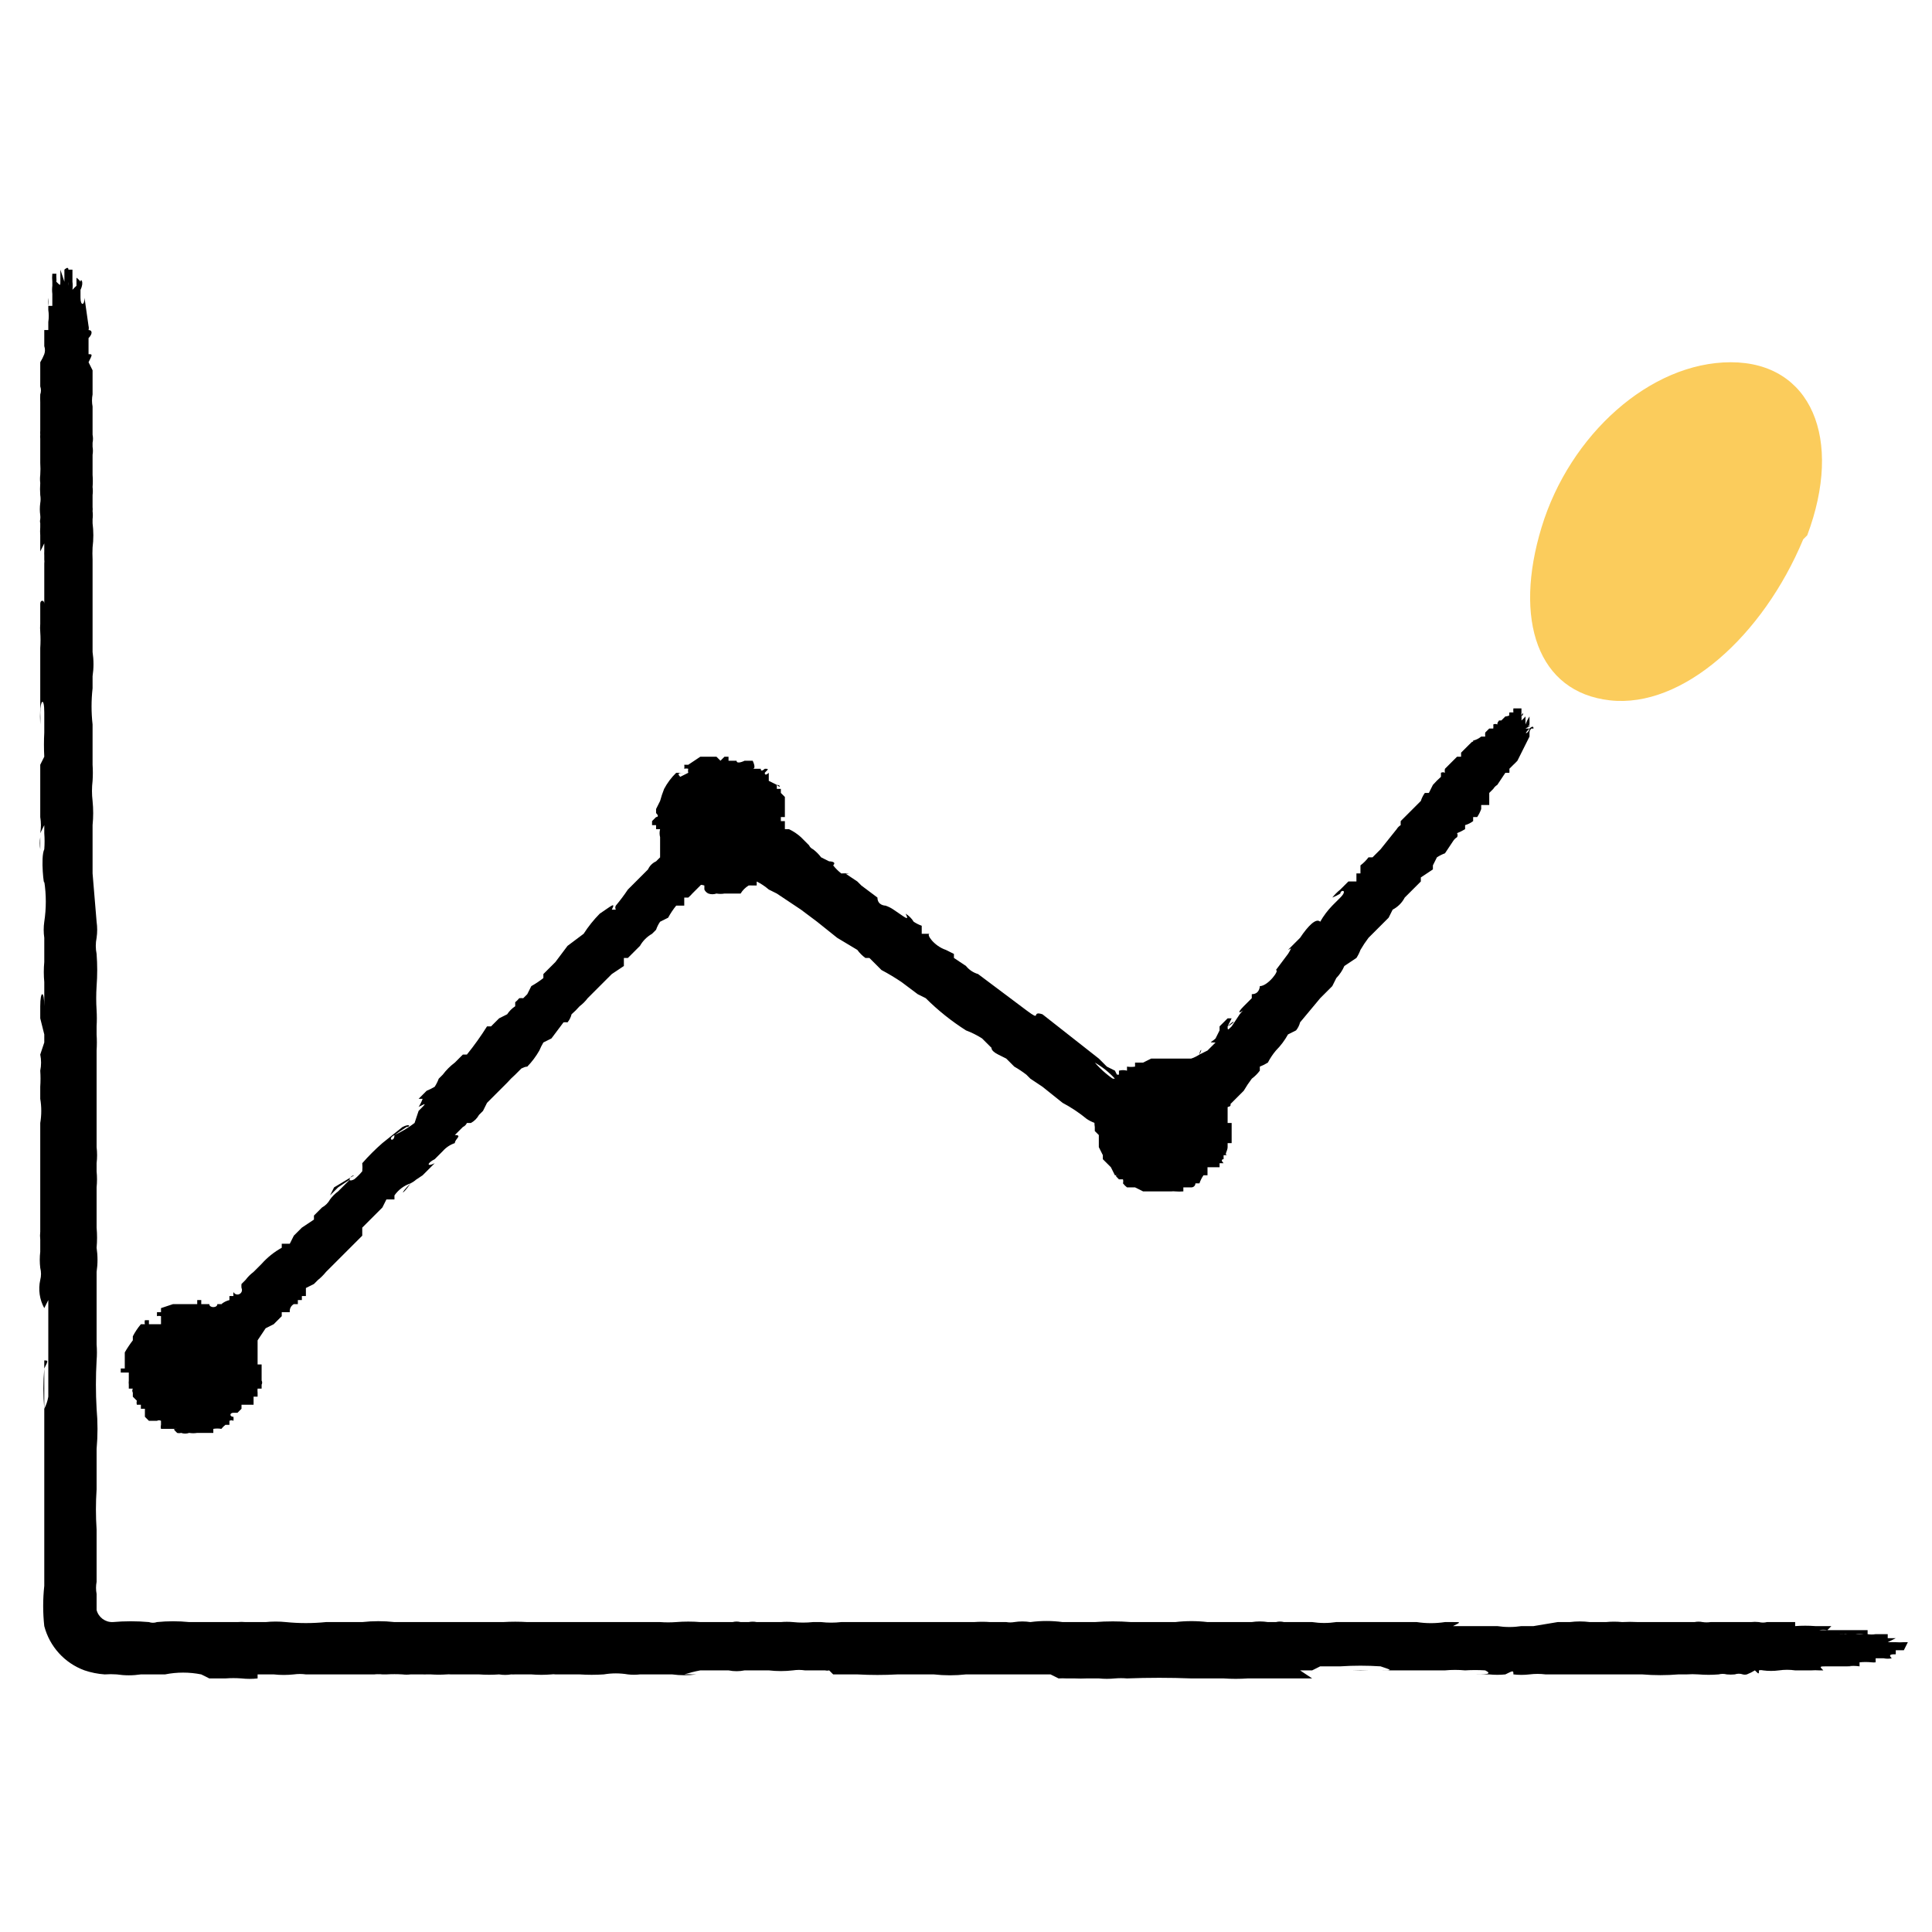
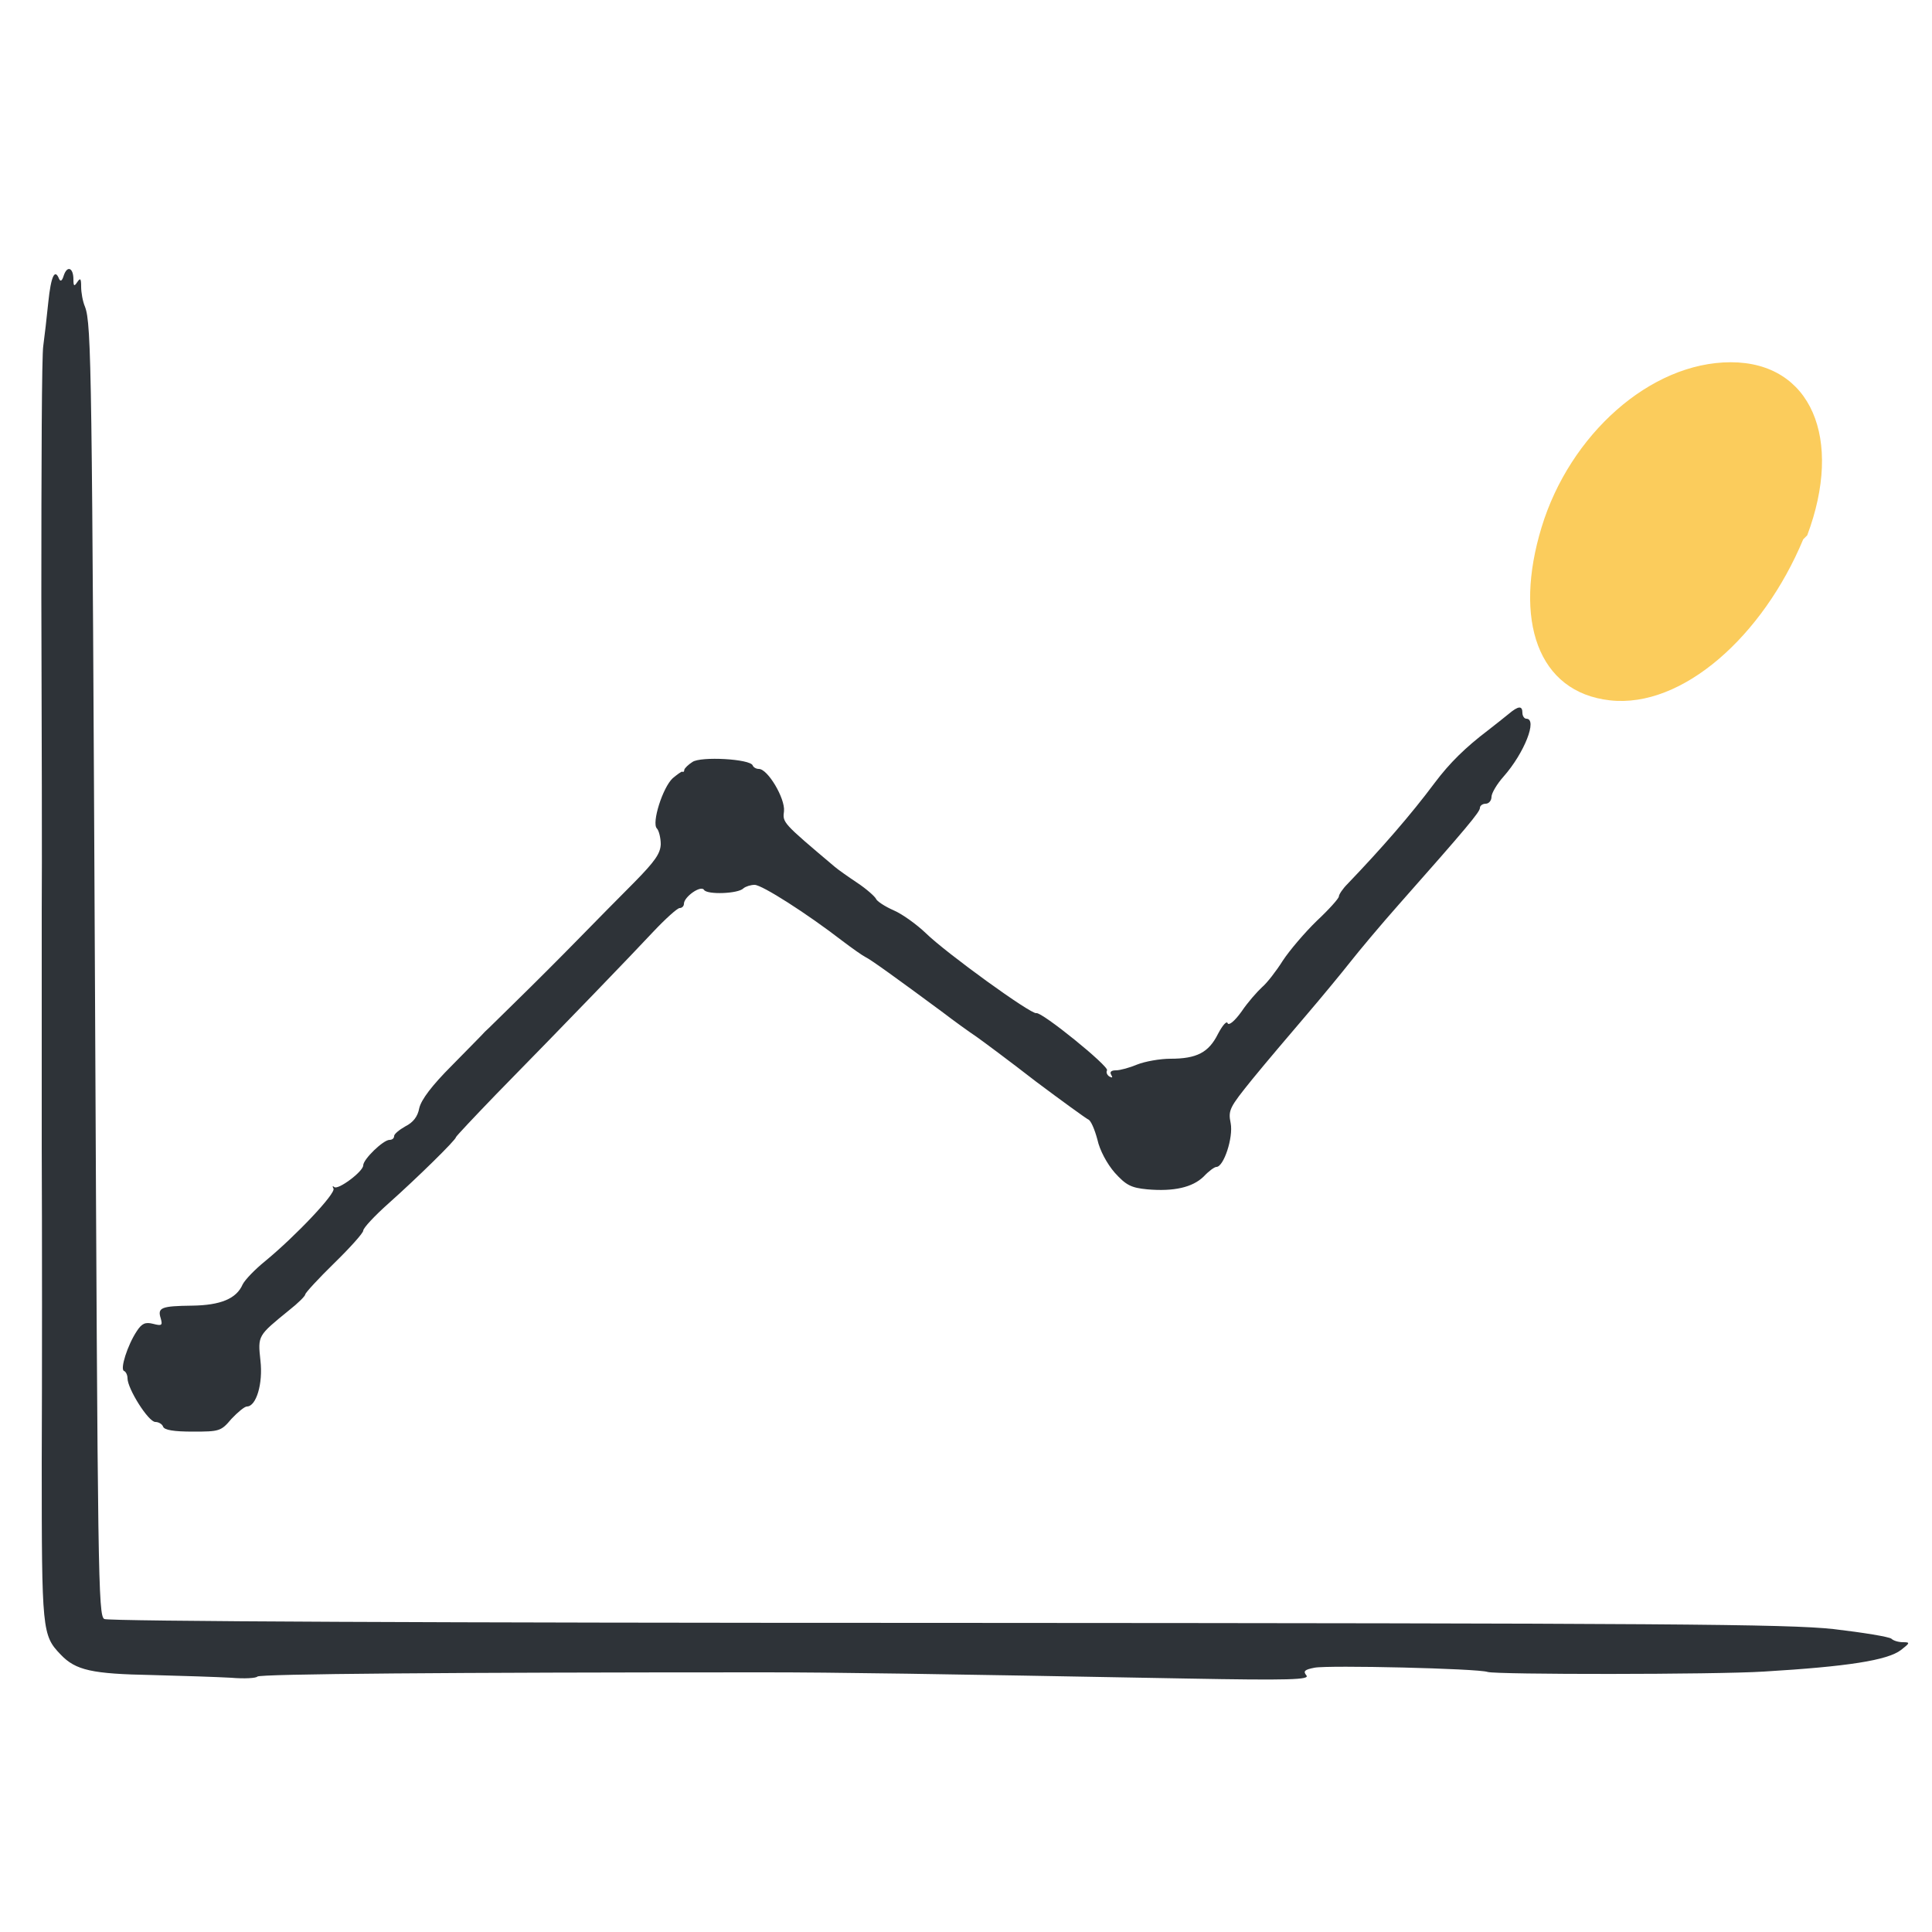
- <svg xmlns="http://www.w3.org/2000/svg" id="Layer_1" data-name="Layer 1" viewBox="0 0 48 48">
-   <defs />
-   <path class="cls-1" d="M47.4 41c-.2 0-.2 0 0 0h-.1-.5a1.4 1.4 0 00.1 0h.2v.1h.1c.1 0 .1 0 0 0H47h-.2.4-.1c-.1 0-.2 0-.1.1a.5.5 0 01-.2 0h-.2a.9.9 0 00-.1 0h.1v.1a.4.4 0 01-.1 0 1.5 1.5 0 00-.3 0h0v.1a1 1 0 00-.3 0 .3.3 0 00.1 0h-.2s-.1 0 0 0h-.4c-.2 0-.2 0-.1.1h-.1a1.4 1.4 0 00-.2 0H44.6a1.4 1.4 0 00-.4 0 1.5 1.5 0 01-.4 0 .2.2 0 00-.1 0c0 .1 0 .1-.1 0a1.2 1.2 0 01-.2.1.2.2 0 01-.1 0 .3.3 0 00-.2 0 1 1 0 01-.2 0 .4.4 0 00-.2 0 3 3 0 01-.5 0 2.1 2.1 0 00-.3 0h-.2a5.4 5.4 0 01-.9 0h-.2H40.1 39.2 39 38.4a1.6 1.6 0 00-.4 0 2.6 2.6 0 01-.4 0c0-.1 0-.1-.2 0a1.9 1.9 0 01-.4 0h-.2.2a1 1 0 01.3 0H38a1.7 1.7 0 01-.4 0h-1c.3 0 .5 0 .3-.1a4 4 0 00-.5 0 2.7 2.7 0 00-.5 0h-2.1.2a4 4 0 00-.4 0c-.2 0-.1 0 0 0h.7c.3 0 .3 0 0-.1a7.6 7.6 0 00-1 0h-.5l-.2.1c.4 0 .3 0 0 0h-.3l.3.2h-1.6a4.4 4.4 0 01-.6 0h-.8c.2 0 .2 0 0 0a20.8 20.8 0 00-1.6 0 1.8 1.8 0 00-.3 0 2 2 0 01-.4 0H27a3.2 3.2 0 01-.3 0h-.2a1.7 1.7 0 00-.2 0l-.2-.1H26 24a3.6 3.6 0 01-.8 0h-.9a9 9 0 01-1 0h-.6l-.1-.1a.2.2 0 01-.1 0H20a1 1 0 00-.3 0 2.6 2.6 0 01-.6 0h-.6a1 1 0 01-.4 0h-.7a3.7 3.7 0 00-.4.1 1.2 1.2 0 01.2 0 1.7 1.7 0 01-.3 0 1.5 1.5 0 00.2 0h.2a2.2 2.2 0 01-.6 0h-.4-.4a1.3 1.3 0 01-.3 0 1.8 1.8 0 00-.6 0 4.5 4.5 0 01-.6 0h-.2.2-.5-.1a.3.3 0 00-.1 0 3 3 0 01-.5 0h-.4a.8.8 0 01-.1 0 .9.9 0 01-.3 0 3.5 3.5 0 01-.5 0h-.7a.5.5 0 00-.1 0 2.9 2.9 0 01-.4 0h-.1a.8.8 0 01-.1 0h-.2-.1a.8.8 0 01-.2 0 3.4 3.4 0 00-.4 0h-.3a1.4 1.4 0 01.2 0 .6.6 0 00-.2 0H7.6a1.1 1.1 0 00-.3 0 2.3 2.3 0 01-.5 0h-.4v.1a1.8 1.8 0 01-.4 0 2.6 2.6 0 00-.4 0h-.2-.2l-.2-.1a2.3 2.3 0 00-.9 0H3.5a2 2 0 01-.6 0 2 2 0 00-.3 0 2 2 0 01-.5-.1 1.6 1.6 0 01-1-1.1 4.6 4.6 0 010-1v-.8-.6-3-.8-.1-.3c.1 0 .1 0 0 .2a5.8 5.8 0 000 1 1 1 0 00.1-.3v-.9-1-.2-.2-.3.2l-.1.2v.8-.7a.9.9 0 010-.1 1 1 0 01-.1-.7.6.6 0 000-.3 1.7 1.7 0 010-.4v-.3a.9.9 0 010-.2V29v-.3-.4-.4a1.8 1.8 0 000-.6V27a2.9 2.9 0 000-.4v-.2.2a1 1 0 000-.4l.1-.3v-.2V25.7l-.1-.4v-.8.7-.5.3c0 .2 0 .2 0 0 0-.4.1-.4.1 0V25v-.6a2.7 2.7 0 010-.5c0-.4 0-.4 0 0v.2-.6-.2a1.4 1.4 0 010-.4 3.3 3.3 0 000-1c0 .2-.1-.6 0-.8a2.6 2.6 0 000-.4v-.2l-.1.2v.4a1 1 0 010-.3v-.1a1.2 1.2 0 000-.4V19l.1-.2a5.7 5.7 0 010-.6V17.7c0-.4-.1-.3-.1 0a3.3 3.3 0 010 .3 3.7 3.7 0 010-.4V17v-.2a.8.8 0 010 .2c0 .4 0 .4 0 0v-.5-.4a2.9 2.9 0 000-.4 1.2 1.2 0 010-.2V15c0-.1.1-.1.1 0V14a.4.4 0 000-.1v-.1a.8.8 0 010-.1v-.2l-.1.2v-.2-.2a1.2 1.2 0 010-.2V13a.2.2 0 010-.1.4.4 0 000-.1 1.1 1.1 0 010-.3.6.6 0 000-.2 2 2 0 010-.3.8.8 0 010-.2 2.3 2.3 0 000-.3v-.6a.4.4 0 010-.1v-.1.1a.6.6 0 010-.1V10a2.5 2.5 0 010-.2.3.3 0 000-.2v-.4-.1V9A.8.8 0 011 9a1.3 1.3 0 00.1-.2s0-.1 0 0a.3.3 0 000-.2V8.2h.1V8a1 1 0 000-.3V8c0 .1 0 .1 0 0v-.2-.1-.1 0a.6.6 0 010-.2v.2h.1v-.2-.1a.8.8 0 010-.2v-.1a1 1 0 010-.2V7v-.1.1-.2s0 .1 0 0h.1v-.1V7v-.2a.7.7 0 000 .1.4.4 0 010 .1c.1.1.1.1.1 0v-.1.2-.2c0-.1 0-.1 0 0V7 6.7 6.7c0 .1 0 0 0 0l.1.3a1.2 1.2 0 010 .1V7v-.3c0-.3 0-.2 0 0 0 0 .1-.1.1 0v.4a.4.4 0 000-.1v-.3c0-.1 0 0 0 0h.1v.4a1.1 1.1 0 010 .1V7a.8.8 0 010 .2s0 .1 0 0a1.5 1.5 0 01.1-.1V6.9A.4.4 0 012 7V7c0-.1.1 0 0 .2v.2c0 .2.1.2.1 0l.1.7a1.2 1.2 0 010-.1v.1a.2.2 0 010 .1c.1 0 .1.1 0 .2v.4c.1 0 .1 0 0 .2l.1.2v.6a.8.8 0 000 .3v.7a.5.5 0 010 .2v.1a.6.6 0 010 .2v.5a1.9 1.9 0 010 .3.8.8 0 010 .2v.3a.4.4 0 010 .1.8.8 0 010 .2v.1a2.4 2.4 0 010 .6 2.9 2.9 0 000 .3V16.2a2 2 0 010 .6c0 .2 0 .2 0 0v.3a4 4 0 000 .9v1a3 3 0 010 .4 2.1 2.1 0 000 .5 3 3 0 010 .6V21.7l.1 1.2a1.4 1.4 0 010 .4 1 1 0 000 .4 5.3 5.3 0 010 .8 4.6 4.6 0 000 .6 3.4 3.4 0 010 .4v.2a3.1 3.1 0 010 .4V28.5a1.7 1.7 0 010 .4v.2a2 2 0 010 .4v1a2.8 2.8 0 010 .5 2 2 0 010 .6V33.4a2.5 2.5 0 010 .4 10.5 10.5 0 000 1.2 5.6 5.6 0 010 1v1a7.5 7.5 0 000 1V39.3a.8.8 0 000 .3v.4a.4.4 0 00.4.3 5.1 5.1 0 01.9 0 .3.3 0 00.2 0 4 4 0 01.8 0h1.2a1.1 1.1 0 01.2 0h.5a2.5 2.5 0 01.5 0 5 5 0 001 0H9a3.6 3.6 0 01.8 0H11c-.2 0 0 0 0 0h1.5a5 5 0 01.6 0H16.4a2.7 2.7 0 00.4 0 3.8 3.8 0 01.6 0h.2H18.2a.4.4 0 01.2 0h.2a.5.5 0 01.2 0h.6a1.7 1.7 0 01.3 0 2.4 2.4 0 00.5 0h.2a2.2 2.2 0 00.5 0h3.3a2.7 2.7 0 01.4 0h.4a.6.6 0 00.2 0 1.3 1.3 0 01.4 0 3 3 0 01.8 0h.8a5.9 5.9 0 01.9 0h1.1a3.4 3.4 0 01.8 0H30.9h.2a1.3 1.3 0 01.4 0h.2a.4.4 0 01.2 0h.3.4a2 2 0 00.6 0H33.8 34.4h.6c.2 0 .2 0 0 0-.4 0-.4 0 0 0h.2c-.5 0-.5 0 0 0a2.3 2.3 0 00.7 0h.2c.2 0 .2 0 0 .1h.3.6.2a2 2 0 00.6 0h.3l.6-.1h.3a2 2 0 01.5 0h.4a2 2 0 01.4 0 3.7 3.7 0 01.4 0H42.1a.5.5 0 01.2 0 .7.7 0 00.2 0h.2s.1 0 0 0h.8a.9.9 0 01.2 0 .4.4 0 00.2 0h.7v.1a3.3 3.3 0 01.5 0h.4l-.1.1a.5.5 0 00-.2 0h1.2v.1h0-.1a.8.8 0 00-.2 0h-.2a.6.6 0 00-.1 0 .8.8 0 00-.1 0h.1a.7.7 0 00.1 0h.5a.6.6 0 00.2 0H46.9v.1h.2l-.2.1h-.2.4a1.4 1.4 0 00.2 0h.1l-.1.2h.1zM1.5 16.4z" />
-   <path d="M44.8 13.4c-1 2.4-3 4.2-4.8 4s-2.4-2-1.7-4.3S41 9 43 9s2.8 1.9 1.9 4.3z" fill="#fbcc5c" />
-   <path class="cls-1" d="M18.9 20.5a1 1 0 10-1 1 1 1 0 001-1V20" />
-   <path class="cls-1" d="M18.9 20.1h.4v.1h.1v.2h.1v.2a.1.1 0 010 .2c0 .1 0 0 0 0l-.1.1v.1c0 .1 0 0-.1 0V21.4h-.1l-.1.2c-.1.1-.1.1-.1 0h-.1a.2.2 0 010 .1v.2a.1.1 0 00-.1 0v.1h-.1a.6.6 0 00-.1 0 .6.6 0 00-.2.2h-.1-.2-.1a.6.6 0 01-.2 0 .3.3 0 01-.2 0 .2.2 0 01-.1-.1s-.1 0 0 0v-.1a.3.3 0 00-.2 0 .2.2 0 01-.2 0v-.1a.1.1 0 00-.1 0h-.1l-.1-.1h-.1v-.1a.2.2 0 010-.1h-.1v-.1h-.1v-.1-.1h-.1V21v-.2a.4.4 0 010-.2h-.1v-.1h-.1v-.1c0-.1 0-.1 0 0l.1-.1s.1 0 0-.1v-.1s0-.1 0 0l.1-.2a2.7 2.7 0 01.1-.3 1.6 1.6 0 01.3-.4h.2c-.1 0-.2 0-.1.1l.2-.1a.2.2 0 010-.1.2.2 0 00-.1 0c-.1 0-.1 0 0 0a.3.3 0 000-.1s0-.1 0 0h.1V19l.3-.2H17.8l.1.1.1-.1h.1v.1h.2c0 .1.2 0 .2 0h.2s.1.2 0 .2h.2c0 .1.1 0 .1 0 .1 0 .1 0 0 .1 0 .1.1 0 .1 0v.1s.1 0 0 0v.1l.2.1c.1 0 .1.1 0 0v.1c.1 0 0 0 0 0h.1v.1l.1.1v.5c-.1 0-.1 0 0 0h-.1s0 .1 0 0v.1a.2.2 0 00-.1 0H19h-.1c-.1 0-.1 0 0 0h-.1-.1-.1a.2.2 0 01-.2 0h-.1v-.1-.1h-.1s0-.1 0 0H18V20h-.2-.1c0 .1 0 .1 0 0 0 .1 0 .1 0 0v.1h-.1c-.1 0-.1 0 0 0v.1h-.1v.4h.2v.1h.2v-.1h.1c.1 0 .1 0 0 0h.1a.2.2 0 000-.1.2.2 0 000-.1h.1v-.1h.1v-.1h.1l.1-.1h.2zM18.7 19.6zM5.8 34a1 1 0 10-1 1 1 1 0 001-1v-.3" />
-   <path class="cls-1" d="M5.8 33.7H6c.1 0 .1 0 0 0h.4v.2h.1V34.3a.1.1 0 010 .1v.1h-.1a.4.4 0 000 .1v.1h-.1v.2H6v.1L6 35l-.1.1h-.1c-.1 0 0 0 0 0V35a.2.2 0 010 .1c-.1 0-.1.1 0 .1a.4.4 0 010 .1.1.1 0 00-.1 0v.1h-.1a.6.6 0 00-.1.1.6.6 0 00-.2 0v.1h-.1H5 5h-.1a.6.6 0 01-.2 0 .3.3 0 01-.2 0 .2.2 0 01-.1 0c-.1-.1-.1-.1 0-.1h-.2H4a.2.2 0 010-.1H4v-.1a.1.1 0 00-.1 0h-.2l-.1-.1V35 35h-.1v-.1h-.1a.2.2 0 010-.1c-.1 0-.1 0 0 0-.1 0-.1 0 0 0l-.1-.1c0-.1 0-.1 0 0v-.1a.1.1 0 010-.1h-.1v-.1a.4.4 0 010-.1c0-.1 0-.1 0 0v-.1-.1H3V34h.1v-.2-.2c.1 0 .1 0 0 0a2.7 2.7 0 01.2-.3v-.1a1.6 1.6 0 01.2-.3h.1a.2.2 0 010-.1h.1v.1H4v-.1-.1a.2.2 0 00-.1 0c-.1 0-.1 0 0 0v-.1H4v-.1l.3-.1h.2c0-.1 0-.1 0 0H4.9v-.1H5v.1c0 .1 0 .1 0 0h.2c0 .1.2.1.2 0h.1v.1h.1s.1 0 0 .1l.2.1s.1 0 0 0h.1v.1H6v.2h.2v.1l.1.1.1.1v.5h-.1c0 .1 0 0 0 0v.1H6h-.2-.1-.1c-.1 0 0 0 0 0h-.1s-.1 0 0 0h-.1a.2.2 0 01-.2 0h-.1v-.1H5v-.1h-.2-.2s-.1 0 0 0h-.1v.1c-.1 0-.1 0 0 0h-.1v.1s-.1 0 0 0V34.3h.1v.1H5s0-.1 0 0v-.1c.1 0 .1 0 0 0h.1a.2.2 0 000-.1V34h.1s0-.1 0 0c.1 0 .1 0 0-.1h.1c.1 0 0 0 0 0a.1.1 0 000-.1H5.7v-.1h.1zM5.5 33.2zM29.9 27.7v.3a1 1 0 11-1-1 1 1 0 011 1" />
-   <path class="cls-1" d="M29.9 28h-.1-.2-.2-.1v-.1-.1-.1H29v-.1-.1.2H29h-.1-.1-.1v.1h-.1v.4a.3.3 0 000 .1h.1v.2h.1v-.1c0-.1 0-.1 0 0h.1v-.1h.1a.1.1 0 000 .1v-.1s.1 0 0 0l.1.1v-.1c0 .1 0 0 0 0v-.1h.2V28c-.1 0-.1 0 0 0V28h.1v-.1h.1v-.1s.1 0 0 0H29.9c0-.1 0-.1 0 0l.1-.1h.2s.1 0 0 0H30.5v.2h.1v.4s0 .1 0 0v.1h-.1v.1c0 .1-.1.2 0 .2h-.1v.1s-.1 0 0 .1h-.1v.1H30v.1H30v.1h-.1a.8.8 0 00-.1.2h-.1a.1.1 0 01-.1.1h-.1-.1v.1a1.2 1.2 0 01-.2 0 .4.4 0 00-.1 0H29h-.4s-.1 0 0 0h-.1-.1l-.2-.1H28a.5.5 0 01-.1-.1.2.2 0 000-.1h-.1c-.1-.1-.1-.1 0-.1h-.1l-.1-.2-.2-.2v-.1l-.1-.2c0-.1 0-.1 0 0v-.1-.2l-.1-.1V28a.6.6 0 010-.2v-.1a.3.3 0 010-.1v-.1c0-.1 0-.1.1 0v-.1-.1a.2.2 0 00.1-.1V27l.1-.1h.1v-.1h.1v-.1h.1v-.1a.4.4 0 01.2 0v-.1a.7.7 0 00.2 0v-.1h.2l.2-.1H29.7a.1.1 0 010 .1h.1c.1 0 .1 0 0 0h.1v.1c0 .1 0 .1 0 0v.2s.1 0 0 0h.2s.2.1.2 0v.2h.1v.2h.1v.2s.1 0 0 0v.1c.1 0 .1.1 0 .1v.2h-.1v.1H30v.1h-.2zM29.7 28.4z" />
-   <path class="cls-1" d="M4.7 34.1v-.2H5h-.1a.8.8 0 01-.1 0h.1a.4.4 0 000-.1 2.3 2.3 0 00-.2.1h.1v-.1-.1h.1a.3.3 0 000-.1v-.1a.5.5 0 00.1 0v-.1-.2H5V33h.1V33c.1-.1.1-.1 0-.1h.1a.5.5 0 000-.2h.1l.1-.1a.5.5 0 00.1-.2.5.5 0 01.2-.1v-.1h.1a.4.4 0 010-.1.1.1 0 00.2-.1.4.4 0 010-.1l.1-.1a1 1 0 01.2-.2l.2-.2A1.9 1.9 0 017 31v-.1h.2l.1-.2.2-.2.3-.2v-.1L8 30a.5.5 0 00.2-.2.9.9 0 01.2-.2l.2-.2.1-.1-.3.2-.2.2.1-.2.5-.3c-.1 0-.2.2 0 .1a1.4 1.4 0 00.2-.2 1 1 0 000-.2 5.3 5.3 0 01.5-.5l.5-.4c-.2.1-.2.1 0 0s.2 0 .1 0l-.3.2c-.2.1 0 .2 0 0a2.6 2.6 0 00.5-.3l.1-.3c.2-.2.2-.2 0-.1-.1.1-.1.1 0 0a.9.9 0 00.1-.2h-.1l.2-.2a1.4 1.4 0 00.2-.1 1 1 0 00.1-.2l.1-.1a1.5 1.5 0 01.3-.3l.2-.2h.1a7.2 7.2 0 00.5-.7h.1l.2-.2.2-.1a.7.7 0 01.2-.2v-.1a.6.6 0 00.1-.1.5.5 0 01.1 0l.1-.1.1-.2a2.3 2.3 0 00.3-.2v-.1l.3-.3.3-.4.4-.3a3.1 3.1 0 01.4-.5c.3-.2.4-.3.3-.1h.1a.1.1 0 010-.1 4.7 4.7 0 00.3-.4l.3-.3.2-.2a.4.4 0 01.2-.2l.3-.3a1.3 1.3 0 00.1-.2.4.4 0 010 .1.6.6 0 010-.2v.1l-.1.1.2-.3.2-.1c-.1 0 0 0 0-.1h.1a1.3 1.3 0 01.3-.3 2.3 2.3 0 00.4-.5l.2-.2.3.2.2.2-.4-.3.2.1.5.4.1.1a1 1 0 01.3.2 1.3 1.3 0 01.2.2h.2a1.2 1.2 0 01.3.2l.2.2c.1 0 .1 0 0 0a.2.2 0 00.1.1 1 1 0 01.2.2l.2.1s.2 0 .1.1a1.2 1.2 0 00.2.2 2.1 2.1 0 01.2 0 .5.5 0 01-.2 0 .2.2 0 00.1 0l.3.2.1.1c0 .1 0 .1 0 0l.4.3c.2.2.2.2 0 0 0 .2.2.2.2.2a.8.8 0 01.2.1c.3.2.4.3.3.1a.6.6 0 01.2.2.9.9 0 00.2.1c.2.1.2.1 0 0v.2h.2c-.1 0 .1.3.4.4l.2.1v.1l.3.2a.6.6 0 00.3.2l1.2.9c.4.3.1 0 .4.1l1.4 1.1.2.2.2.1c-.1 0-.1 0 0 0l.1.2h-.1a2 2 0 00-.5-.4 2.5 2.5 0 00.6.5l.4.3h.1a1.1 1.1 0 01.2.1v-.1L28 27l-.2-.2.1.1.3.2h.1a.4.4 0 01.3.3h.1l.2-.2.1-.1.2-.2.1-.1a.6.6 0 00.3-.3v-.2a1 1 0 00.2-.1c0-.1.1-.2 0 0l.2-.1.1-.1.1-.1c-.2 0-.1 0 0-.1l.1-.2v-.1l.2-.2h.1l-.1.2v-.1.1c.2-.2.2-.1 0 0 0 .1 0 .1.1 0l.2-.3a1 1 0 01.2-.2c.1-.2.1-.2 0 0-.2.2-.3.2-.1 0l.2-.2v-.1c.2 0 .2-.2.2-.2.2 0 .5-.4.4-.4l.3-.4a.9.9 0 00.1-.2h.1l-.2.1.1-.1.2-.2c.2-.3.4-.5.5-.4a2 2 0 01.3-.4l.2-.2c.2-.2 0-.2 0-.1a1.2 1.2 0 01-.2.1 1.3 1.3 0 01.2-.2l.2-.2c-.2.2-.2.2 0 0h.2v-.2h.1v-.2a1 1 0 00.2-.2h.1l.2-.2.4-.5a.3.3 0 01.1-.1.8.8 0 010-.1c-.1 0-.1 0 0 0l.1-.1.1-.1.1-.1.2-.2a.7.7 0 01.1-.2h.1l.1-.2a2.3 2.3 0 01.2-.2v-.1a.1.1 0 01.1 0 .2.2 0 010-.1l.2-.2.1-.1h.1v-.1l.2-.2c.1-.1.1-.1.1 0a.3.3 0 010-.1.5.5 0 00.2-.1h.1a.4.4 0 010-.1l.1-.1h.1a.4.4 0 000-.1.1.1 0 01.1 0c0-.1.1-.1 0-.1h.1l.1-.1c.1 0 .2-.1.1 0a.3.3 0 010-.1h.1a.4.4 0 010-.1h.2v.1c0 .1 0 .1 0 0v.1c0-.1 0-.1 0 0v-.1a.6.6 0 000 .1c0-.1.1-.1 0 0a.4.4 0 010 .1 1 1 0 00.1-.1c.1-.2.1-.2 0 0 0 0 .1 0 0 0v.2a1 1 0 01.1-.2v.2a.4.4 0 01-.1.1c.1-.1.2-.1 0 0 0 0 0 .1 0 0h.1c-.2.2 0 .1 0 0 0 0 .1-.1.1 0H38c0 .1 0 0 0 0 .1 0 0 0 0 .1 0 0-.1.1 0 0v.1c-.1 0-.1 0 0 0l-.2.4c0-.1 0 0 0 0l-.1.2a1.6 1.6 0 01-.1.1l-.1.1a.6.6 0 010 .1h-.1l-.2.3a.3.3 0 00-.1.1l-.1.1v.1H37v.1s0 .1 0 0v.1h-.2v.1a.9.9 0 01-.1.2h-.1v.1a.6.6 0 01-.2.1v.1a1.3 1.3 0 01-.2.1.1.1 0 010 .1s0 .1 0 0a.3.3 0 00-.1.1l-.2.3a1 1 0 00-.2.1l-.1.2v.1l-.3.2v.1l-.3.3-.1.1a.7.7 0 01-.3.3l-.1.2-.3.3-.2.2a3 3 0 00-.2.3 1 1 0 01-.1.2l-.3.2a1 1 0 01-.2.3l-.1.2-.3.3-.5.6a.5.5 0 01-.1.2l-.2.1a1.8 1.8 0 01-.3.4 1.6 1.6 0 00-.2.3 1.2 1.2 0 01-.2.1v.1a1 1 0 01-.2.2 3 3 0 00-.2.3l-.4.4-.3.4-.1.1-.1.1-.1.2h-.1l-.7.9a3.4 3.4 0 01-.5-.3 2.6 2.6 0 01-.6-.4 1 1 0 00-.2-.1v-.1l-.3-.1a2 2 0 00-.3-.3.9.9 0 01-.2-.1 3.6 3.6 0 00-.6-.4l-.5-.4-.3-.2-.1-.1a2.6 2.6 0 00-.3-.2l-.2-.2-.2-.1c-.2-.1-.2-.2-.1-.2 0 .1 0 .1-.1 0l-.2-.2a2.1 2.1 0 00-.4-.2 5.9 5.9 0 01-1-.8l-.2-.1-.4-.3a5.4 5.4 0 00-.5-.3l-.1-.1-.2-.2c-.2-.1-.2-.1 0 0h-.1a.9.9 0 01-.2-.2l-.5-.3-.5-.4-.4-.3-.6-.4c.1 0 0 0 0 0l-.2-.1a1.5 1.5 0 00-.3-.2l-.2-.2a1.7 1.7 0 01-.2-.2 1.3 1.3 0 01-.1-.1.4.4 0 01-.2-.1H18l-.2.2a1 1 0 00-.2.2 1 1 0 01-.2.3l-.2.2a.9.9 0 01-.1.1H17v.2h-.2a1.9 1.9 0 00-.2.3l-.2.1a.8.8 0 00-.1.2l-.1.1a.8.8 0 00-.3.3l-.3.3h-.1v.2l-.3.2-.3.3-.3.3a1 1 0 01-.2.2 2 2 0 01-.2.2.5.5 0 01-.1.2.4.4 0 00-.1 0l-.3.4-.2.1a1.6 1.6 0 00-.1.2 2 2 0 01-.3.4c-.1 0-.2.1-.1 0l-.2.2a2.3 2.3 0 00-.2.2l-.4.4-.1.1-.1.2-.1.1a.5.5 0 01-.2.2h-.1a.2.2 0 01-.1.1l-.2.2c.2 0 0 .1 0 .2a.7.7 0 00-.3.2l-.2.2c-.2.1-.2.2 0 .1l-.1.1-.2.2-.3.2c.2-.2.2-.1 0 0-.2.3-.3.3 0 0 .1-.1.1-.1 0 0a.8.8 0 00-.4.3v.1c-.1 0-.1 0 0 0h-.2l-.1.2c.2-.2 0 0 0 0l-.2.2c0-.1 0-.1 0 0l-.3.3v.2l-.3.3-.3.3-.2.2-.1.1a1.3 1.3 0 01-.2.2l-.1.1-.2.1v.2c-.1 0-.1 0 0 0h-.1v.1h-.1v.1h-.1a.2.2 0 00-.1.2H7v.1H7l-.2.2-.2.1-.2.3h-.1s0 .1 0 0a1.1 1.1 0 01-.3.3c0 .1-.2.2-.2 0H6l-.2.2h-.1l-.1.1h-.1v.1c-.1 0 0 0 0 0v-.1-.1a.6.6 0 01.1 0 .2.2 0 000-.1.3.3 0 00.1 0h-.2v.2a.2.2 0 00-.1.1l-.2.1-.1.1V34l.1-.2a1.6 1.6 0 00-.1.2.1.1 0 01-.1 0 .5.5 0 00-.1.1c0-.1-.1 0-.1 0zM34.3 22z" />
+ <svg xmlns="http://www.w3.org/2000/svg" version="1.0" viewBox="0 0 500 500">
+   <svg viewBox="0 0 48 48">
+     <path d="M44.8 13.4c-1 2.4-3 4.2-4.8 4s-2.4-2-1.7-4.3S41 9 43 9s2.8 1.9 1.9 4.3z" fill="#fbcc5c" />
+   </svg>
+   <path fill="#2e3338" d="M16.5 71.3c-.4 1.3-.8 1.7-1.2.9-1.1-2.8-2.1-.8-2.8 6-.4 4-1 9.1-1.3 11.3-.4 2.2-.5 31.4-.5 65 .1 33.5.2 70.2.1 81.5v61c.1 22.3.1 58.9 0 81.5 0 43.6.1 44.7 4.9 49.7 3.9 4.1 8.1 5 23.7 5.3 7.8.2 16.9.5 20.4.7 3.5.3 6.5.1 6.8-.3.4-.7 49.7-1.1 131.4-1.1 18.1 0 43.5.4 108.9 1.6 27.1.5 32.1.3 31.2-.8-.9-1.1-.5-1.5 2.1-2 3.5-.7 42.3.2 44.8 1.1 2.2.7 58.7.7 71.5-.1 21.6-1.3 32-2.9 35.5-5.6 2.3-1.8 2.4-2 .5-2-1.2 0-2.5-.4-3-.9-.6-.5-7.3-1.6-15-2.5-12.2-1.3-42-1.5-229.9-1.6-130.3 0-216.5-.4-217.6-1-1.6-.8-1.7-10.7-2.4-160.2-.8-162.7-.9-174.9-2.6-179.4-.6-1.4-1-3.7-1-5.2 0-2.1-.2-2.4-1-1.2s-1 1.1-1-.7c0-3-1.6-3.7-2.5-1z" />
+   <path fill="#2e3338" d="M390.4 184.8c-1.1.9-3.5 2.8-5.3 4.2-5.8 4.4-9.9 8.4-13.8 13.6-6.2 8.3-13.6 16.8-22.6 26.2-1.2 1.2-2.2 2.7-2.2 3.2s-2.6 3.4-5.7 6.3c-3.1 3-7.1 7.7-8.8 10.3-1.7 2.7-4.1 5.8-5.4 6.9-1.2 1.1-3.7 3.9-5.3 6.3-1.8 2.5-3.3 3.7-3.6 3-.2-.7-1.3.5-2.5 2.8-2.4 4.8-5.5 6.4-12.3 6.4-2.7 0-6.6.7-8.6 1.5-1.9.8-4.4 1.5-5.5 1.5-1.2 0-1.7.4-1.2 1.2.4.7.3.8-.5.4-.6-.4-.9-1.1-.6-1.6.6-1-16.9-15.2-18.3-14.8-1.3.4-23.4-15.6-28.6-20.7-2.3-2.2-6-4.9-8.3-5.9-2.3-1-4.4-2.4-4.6-3-.3-.6-2.4-2.5-4.8-4.1-2.4-1.6-5.1-3.5-5.9-4.2-13.5-11.4-13.5-11.4-13.1-14.4.3-3.3-4.2-10.9-6.5-10.9-.7 0-1.4-.4-1.6-.9-.6-1.7-13.5-2.4-15.6-.9-1.1.7-2 1.6-2.1 2 0 .5-.3.7-.5.5-.2-.1-1.3.7-2.5 1.7-2.6 2.4-5.5 11.6-4.1 13 .5.5 1 2.4 1 4.1-.1 2.4-1.5 4.4-6.8 9.8-3.7 3.7-10.3 10.4-14.7 14.9-4.4 4.5-11.4 11.5-15.5 15.5s-7.9 7.8-8.5 8.3c-.5.6-4.4 4.5-8.6 8.8-5.1 5.1-7.9 8.8-8.4 11-.4 2.2-1.6 3.7-3.6 4.7-1.6.9-2.9 2-2.9 2.5 0 .6-.5 1-1.2 1-1.6 0-6.8 5-6.8 6.6 0 1.6-6.6 6.5-7.5 5.6-.5-.4-.5-.2-.2.4.7 1.2-9.8 12.3-17.7 18.8-2.6 2.1-5.2 4.8-5.8 6-1.6 3.7-5.7 5.4-13.1 5.5-8 .1-9 .5-8.1 3.3.5 1.8.3 2-2 1.4-2-.5-2.9-.1-4.2 1.9-2.4 3.6-4.4 9.9-3.3 10.3.5.2.9 1.1.9 1.9 0 2.7 5.4 11.3 7.2 11.3.9 0 1.8.6 2 1.2.3.9 2.8 1.3 7.7 1.3 6.9 0 7.3-.1 10-3.3 1.6-1.7 3.4-3.2 4-3.2 2.4 0 4.2-5.9 3.5-11.9-.7-6.5-.7-6.4 7.4-13 2.3-1.8 4.2-3.7 4.2-4.1 0-.4 3.4-4.1 7.5-8.1s7.5-7.8 7.5-8.4c0-.7 3-3.9 6.6-7.1 7.3-6.5 17.4-16.4 17.4-17.1 0-.2 4.7-5.2 10.4-11.1 19.4-19.8 34.7-35.7 40.6-42 3.2-3.4 6.3-6.2 6.9-6.2.6 0 1.1-.5 1.1-1.1 0-1.8 4.4-4.9 5.2-3.6.8 1.3 8.9 1 10.2-.4.6-.5 1.9-.9 2.9-.9 1.9 0 13.5 7.4 22.7 14.5 2.5 1.9 5.2 3.8 6 4.2 1.3.6 8.1 5.5 20 14.3 3 2.3 6.9 5.1 8.7 6.3 1.7 1.2 8.7 6.4 15.4 11.6 6.8 5.1 12.9 9.5 13.5 9.8.7.2 1.7 2.6 2.4 5.2.6 2.8 2.5 6.3 4.5 8.6 2.9 3.2 4.2 3.9 8.4 4.3 6.9.6 11.7-.5 14.6-3.3 1.3-1.4 2.8-2.5 3.3-2.5 1.9 0 4.4-7.6 3.7-11.3-.7-3.4-.3-4.1 5.6-11.4 3.5-4.3 9.8-11.7 13.9-16.5 4.1-4.8 9.3-11.1 11.5-13.9 2.2-2.8 7.8-9.5 12.5-14.8 17.7-20 21-24 21-25 0-.6.7-1.1 1.5-1.1s1.5-.8 1.5-1.8c0-.9 1.4-3.3 3.1-5.2 5.4-6.1 8.9-15 5.9-15-.5 0-1-.7-1-1.5 0-1.9-1-1.9-3.6.3z" />
</svg>
